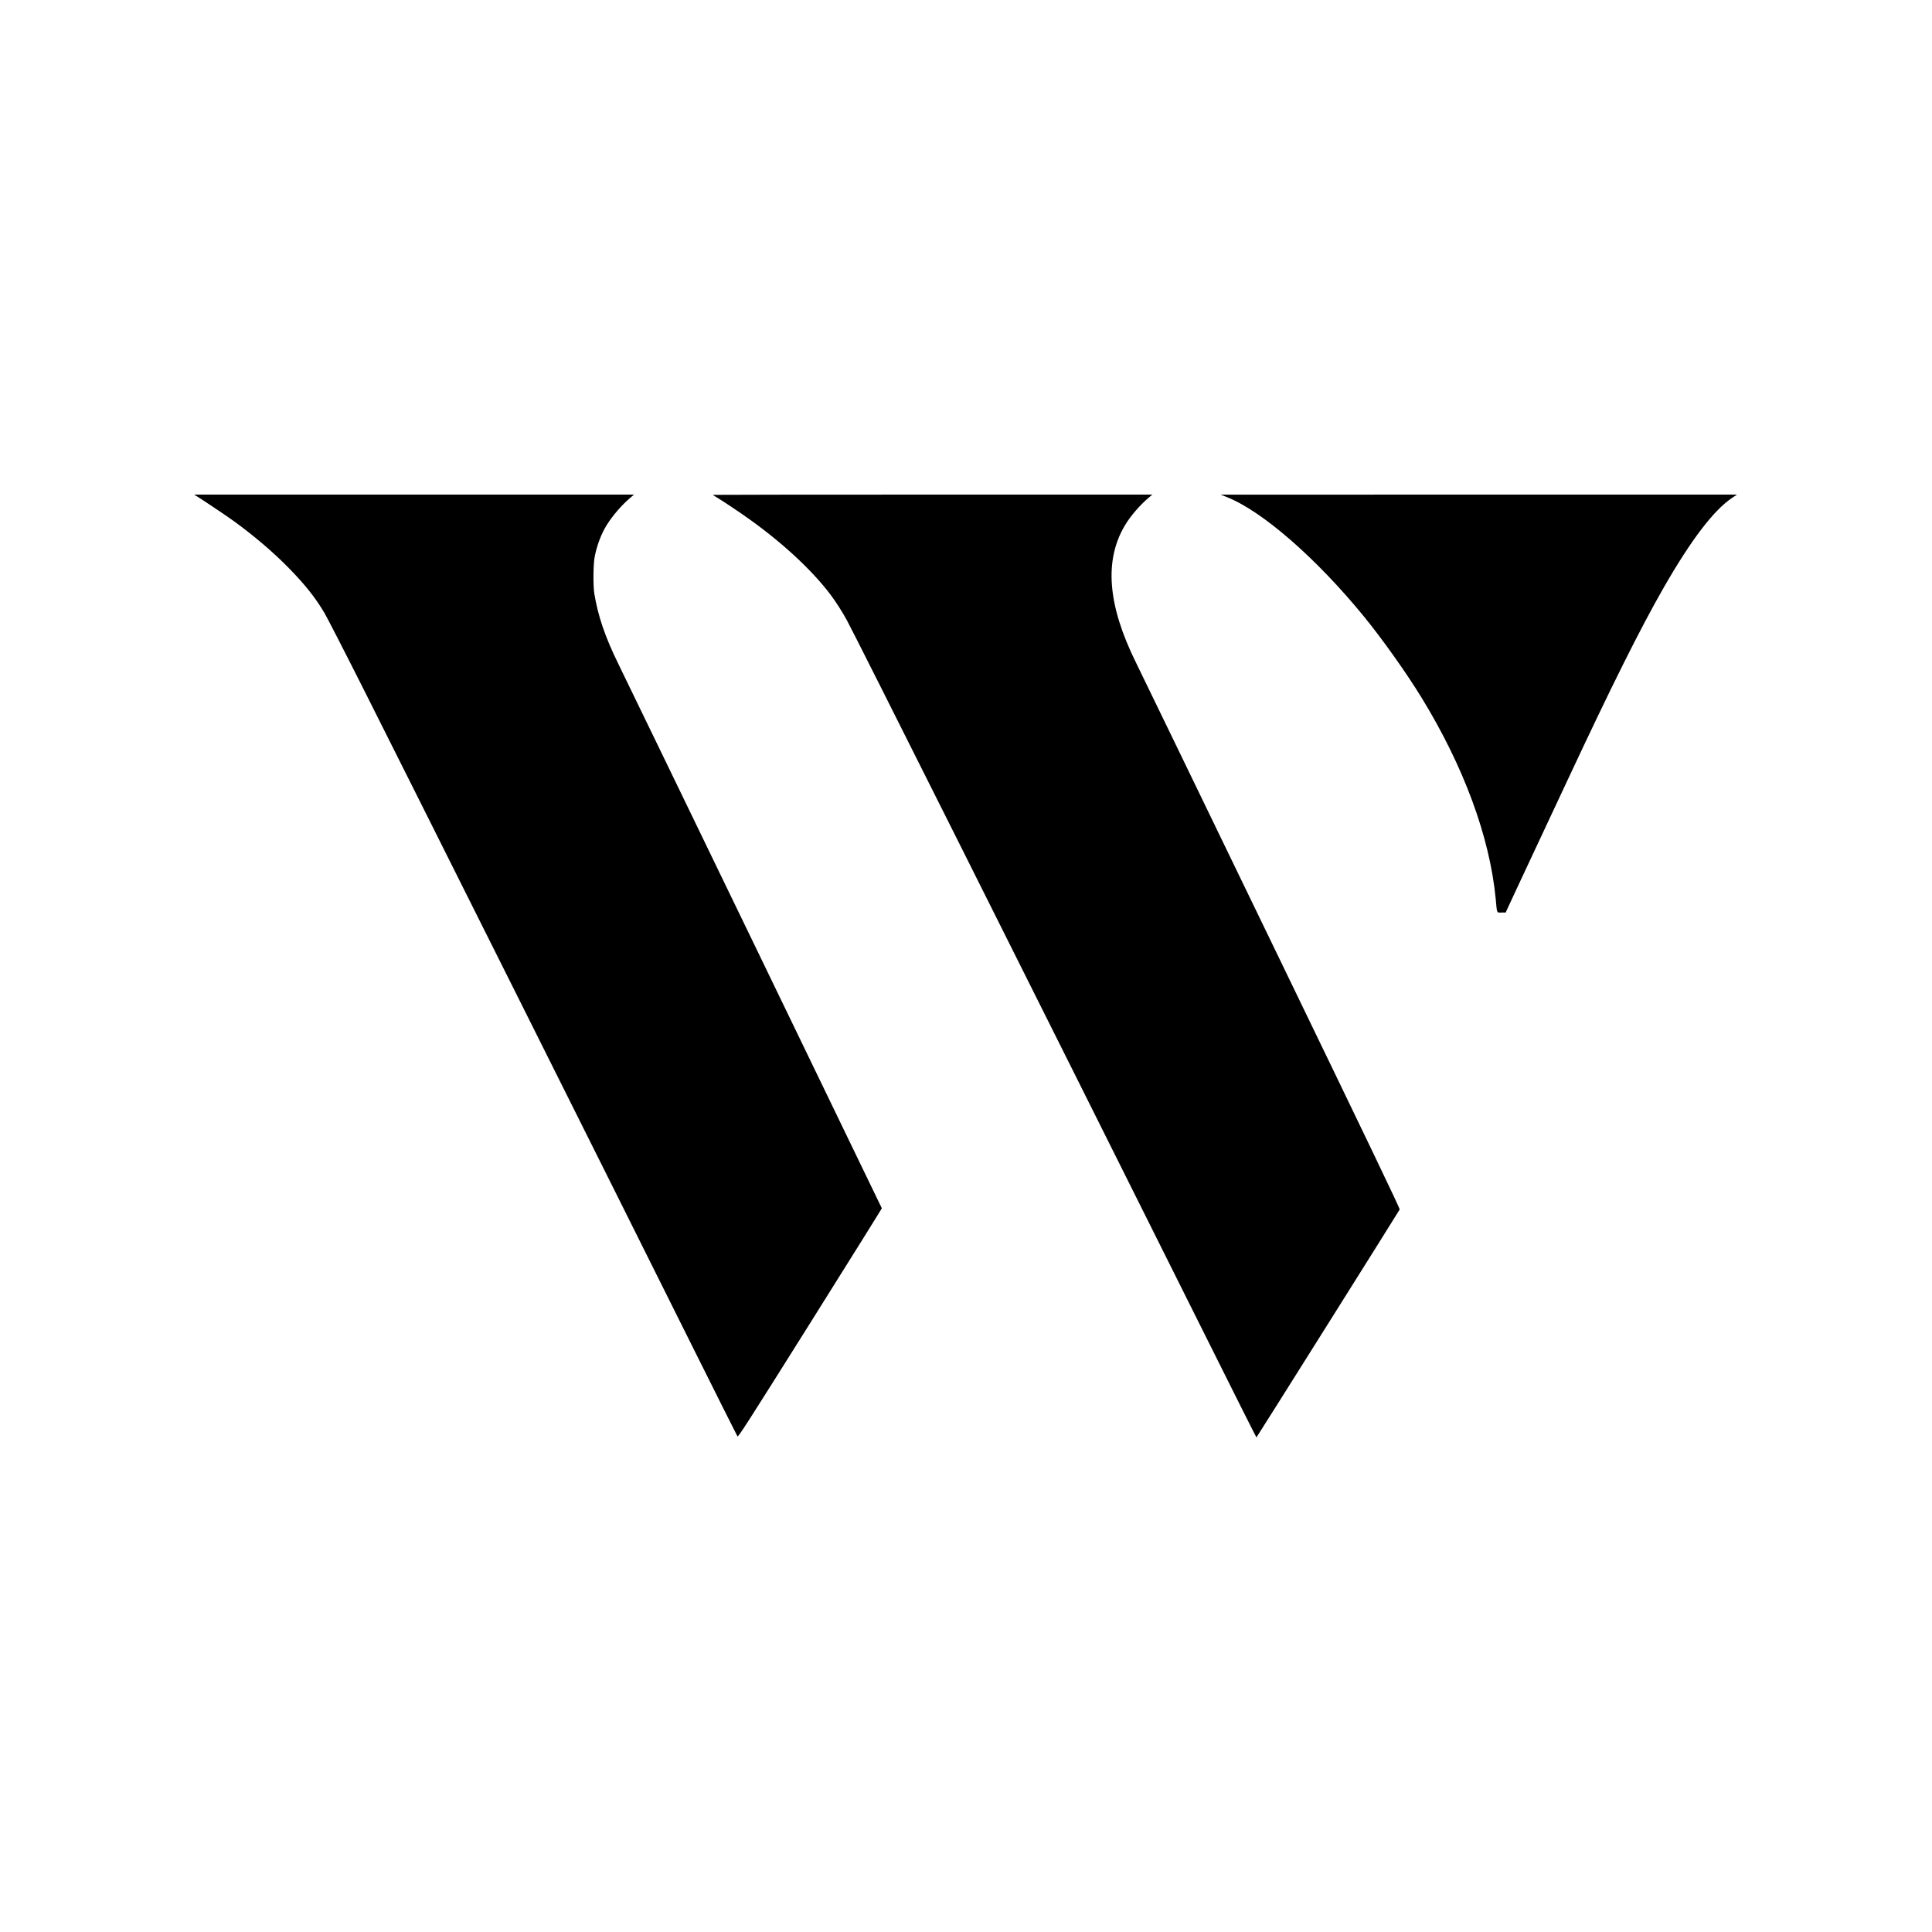
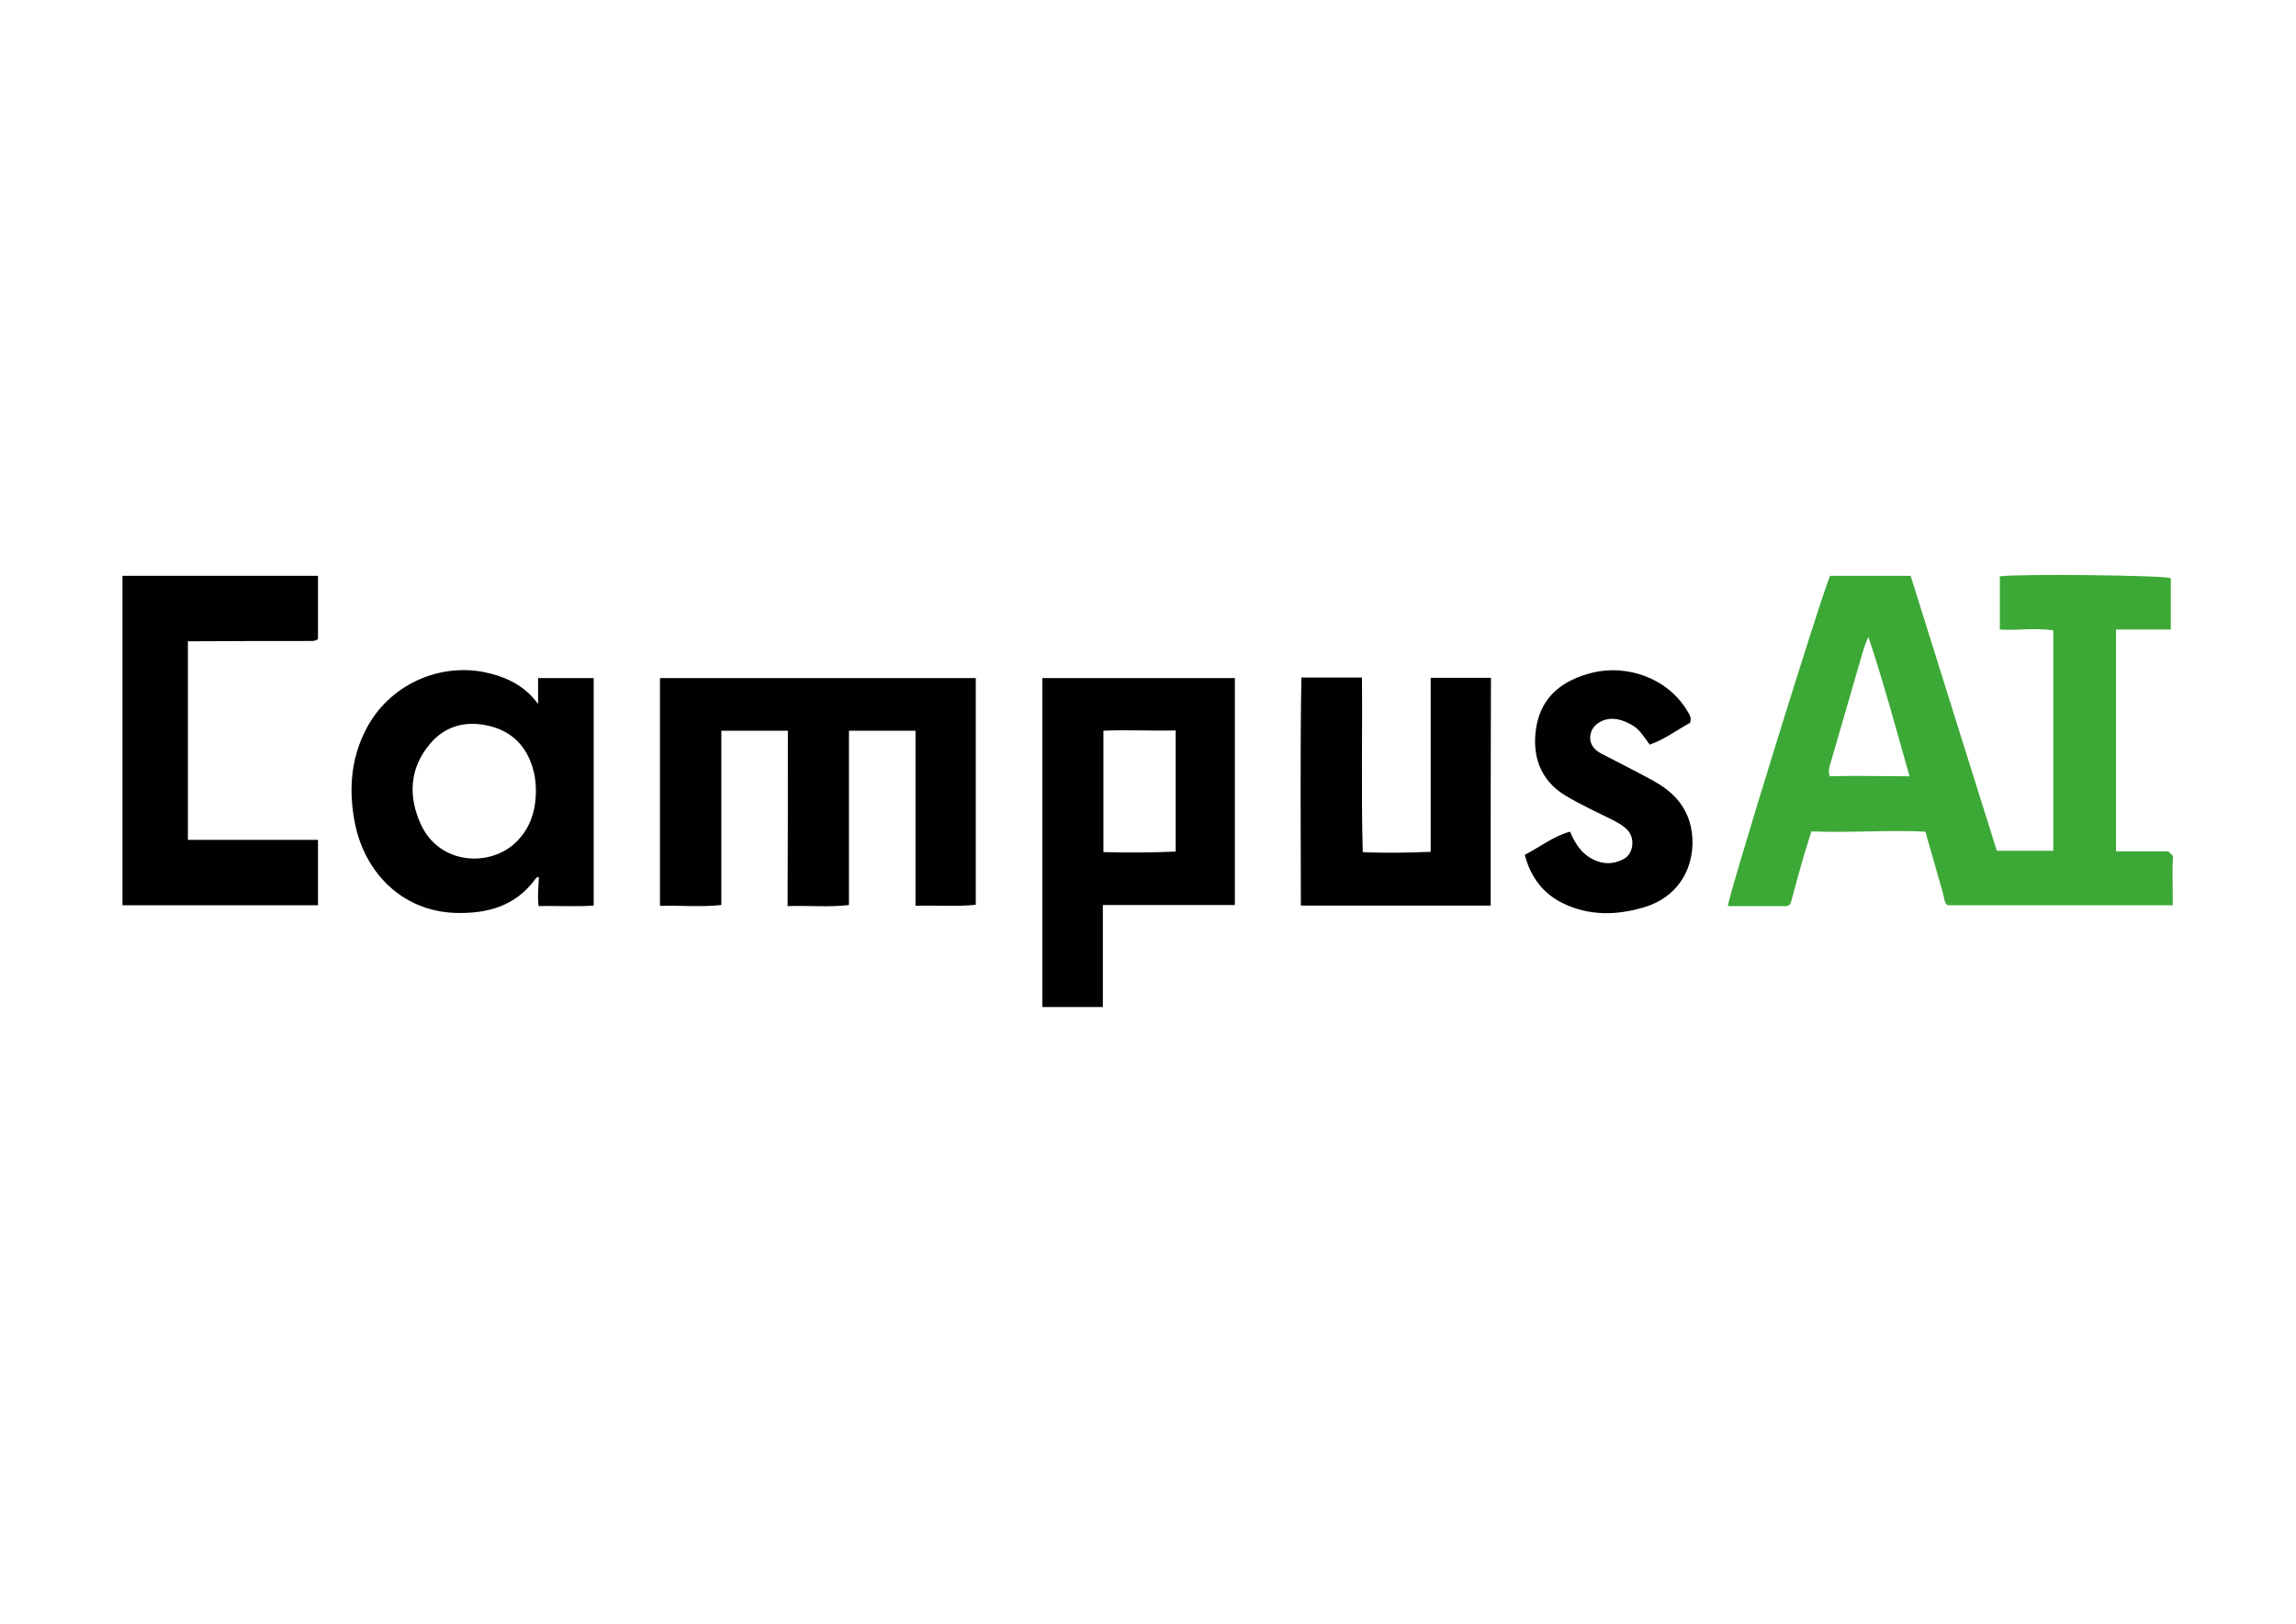
- <svg xmlns="http://www.w3.org/2000/svg" version="1.0" width="3000pt" height="3000pt" viewBox="0 0 3000 3000" preserveAspectRatio="xMidYMid meet">
-   <g transform="translate(0,3000) scale(0.1,-0.1)" fill="#000000" stroke="none">
-     <path d="M3050 22298 c119 -74 484 -319 585 -393 324 -236 613 -484 855 -731 246 -252 407 -454 547 -690 39 -65 329 -630 643 -1254 616 -1221 3969 -7923 5080 -10155 373 -748 684 -1368 691 -1378 13 -15 131 169 1129 1758 613 977 1114 1779 1113 1783 -2 9 -3941 8148 -4091 8452 -207 422 -317 746 -374 1095 -19 120 -16 448 5 562 32 176 103 364 188 500 95 151 233 311 369 426 l55 47 -3415 0 -3415 0 35 -22z" />
-     <path d="M11070 22316 c0 -2 21 -17 48 -32 68 -40 317 -204 457 -303 547 -383 1026 -823 1323 -1217 81 -109 175 -255 249 -389 124 -224 2667 -5300 5533 -11042 453 -909 827 -1653 830 -1653 5 1 2209 3508 2224 3539 6 15 -450 965 -1997 4162 -1103 2279 -2048 4231 -2101 4337 -437 886 -492 1579 -169 2123 87 147 234 317 382 442 l45 37 -3412 0 c-1877 0 -3412 -2 -3412 -4z" />
-     <path d="M19051 22281 c550 -218 1389 -949 2130 -1856 285 -350 654 -869 891 -1255 658 -1073 1060 -2164 1153 -3125 22 -237 13 -215 91 -215 l65 0 16 38 c8 20 102 222 208 447 192 408 254 542 733 1565 693 1482 1134 2365 1500 3003 426 741 773 1195 1058 1386 l76 51 -4009 0 -4008 -1 96 -38z" />
+ <svg xmlns="http://www.w3.org/2000/svg" version="1.1" id="Warstwa_1" x="0px" y="0px" viewBox="0 0 841.9 595.3" style="enable-background:new 0 0 841.9 595.3;" xml:space="preserve">
+   <style type="text/css">
+ 	.st0{fill:#3CA936;}
+ 	.st1{fill:#010101;}
+ </style>
+   <g>
+     <path class="st0" d="M671.1,211.1c9.7,0,19.5,0,29.5,0c10.5,33.6,21,67.1,31.6,100.8c6.9,0,13.6,0,20.7,0c0-26.9,0-53.8,0-80.8   c-6.4-1-13.1,0.1-19.6-0.3c0-6.9,0-13.3,0-19.5c7.1-1,61.1-0.4,62.7,0.7c0,6.1,0,12.2,0,18.8c-6.7,0-13.2,0-20.1,0   c0,27.4,0,54.3,0,81.3c6.6,0,12.9,0,19.1,0c0.7,0.6,1.2,1.1,1.8,1.7c-0.4,5.8,0,11.8-0.1,18.1c-27.4,0-54.7,0-82.5,0   c-1.3-0.8-1.3-2.9-1.8-4.6c-2.1-7.4-4.2-14.7-6.4-22.4c-13.8-0.7-27.7,0.5-41.8-0.1c-1.1,3.7-2.3,7.2-3.3,10.8   c-1.4,4.9-2.8,9.9-4.1,14.9c-0.3,1.1-0.9,1.7-2,1.7c-7.1,0-14.2,0-21.2,0C633.3,329.7,669.2,213.9,671.1,211.1z M700.2,284.6   c-5-17.5-9.5-34.4-15.1-51.1c-1,2.3-1.8,4.5-2.4,6.7c-3.9,13.6-7.9,27.1-11.8,40.7c-0.3,1.1-0.5,2.3,0.1,3.7   C680.6,284.3,690.1,284.6,700.2,284.6z" />
+     <path class="st1" d="M288.9,267.9c-8.3,0-16.2,0-24.4,0c0,21.3,0,42.5,0,63.9c-7.6,0.8-15,0.1-22.5,0.3c0-28,0-55.6,0-83.5   c38.6,0,77,0,115.8,0c0,27.5,0,55.1,0,83.1c-7.2,0.8-14.5,0.1-22.1,0.4c0-21.5,0-42.8,0-64.2c-8.2,0-16.2,0-24.4,0   c0,21.3,0,42.4,0,63.9c-7.6,0.9-14.9,0.1-22.5,0.4C288.9,310.6,288.9,289.4,288.9,267.9z" />
+     <path class="st1" d="M452.8,331.8c-16,0-32,0-48.4,0c0,12.7,0,24.9,0,37.4c-7.5,0-14.7,0-22.2,0c0-40.1,0-80.3,0-120.6   c23.6,0,47,0,70.6,0C452.8,276.4,452.8,303.9,452.8,331.8z M404.6,267.9c0,14.9,0,29.6,0,44.5c9,0.2,17.7,0.2,26.5-0.2   c0-14.9,0-29.6,0-44.4C422.2,268,413.4,267.5,404.6,267.9z" />
+     <path class="st1" d="M116.6,331.9c-23.9,0-47.8,0-71.7,0c0-40.3,0-80.5,0-120.8c24,0,47.7,0,71.7,0c0,7.8,0,15.4,0,23.2   c-0.7,0.6-1.6,0.7-2.7,0.7c-14,0-27.9,0-41.9,0.1c-0.9,0-1.9,0-3.1,0c0,24.4,0,48.5,0,72.8c15.8,0,31.6,0,47.7,0   C116.6,315.9,116.6,323.7,116.6,331.9z" />
+     <path class="st1" d="M197.3,258.1c0-3.1,0-6.1,0-9.5c6.8,0,13.5,0,20.4,0c0,27.6,0,55.3,0,83.4c-6.8,0.5-13.4,0-20.2,0.2   c-0.5-3.7,0-7.2,0.1-10.6c-0.8-0.2-1.1,0.4-1.4,0.8c-7.3,9.9-17.6,12.6-29.1,12.3c-19.5-0.6-33.2-14.6-36.9-32.6   c-2.4-11.9-1.7-23.5,3.9-34.5c8.3-16.3,26.4-24.5,43.4-21.2C185.3,248,192.3,251.2,197.3,258.1z M196.5,289.9   c0-2.2-0.2-4.5-0.7-6.6c-2-8.5-6.9-14.5-15.4-16.9c-8.8-2.4-16.9-0.7-22.8,6.4c-7.4,8.8-8,19.1-3.3,29.4   c6.8,14.9,25.5,15.9,35.1,6.4C194.5,303.5,196.5,297.1,196.5,289.9z" />
+     <path class="st1" d="M546.6,332c-23.3,0-46.3,0-69.6,0c0-27.9-0.3-55.7,0.2-83.6c7.5,0,14.7,0,22.2,0c0.2,21.2-0.3,42.5,0.3,64   c8.3,0.4,16.4,0.2,24.9-0.1c0-21.3,0-42.5,0-63.8c7.6,0,14.7,0,22.1,0C546.6,276.2,546.6,303.9,546.6,332z" />
+     <path class="st1" d="M619.7,265c-4.8,2.6-9.3,6.1-14.8,8c-2-2.7-3.6-5.6-6.5-7.2c-3.4-1.9-6.9-3.1-10.7-1.6c-2.6,1.1-4.4,3-4.6,5.9   c-0.2,2.8,1.5,4.8,3.9,6.1c6.3,3.3,12.6,6.4,18.8,9.8c7,3.8,12.4,8.9,14.2,17.1c2.4,11-2,25.1-17.4,29.6   c-9.9,2.9-19.7,3.1-29.2-1.4c-7.4-3.5-12.1-9.5-14.3-17.9c5.6-2.9,10.5-6.8,16.6-8.5c2.2,5.3,5.1,9.1,10.2,10.9   c3.4,1.2,6.6,0.7,9.7-1c3.3-1.9,3.9-7.2,1.5-10.1c-1.6-1.9-3.7-3-5.8-4.1c-5.8-2.9-11.8-5.6-17.4-9c-9.4-5.7-12.2-15-10.6-24.9   c1.9-11.6,10-17.5,20.7-20.1c12.3-3,27.4,1.7,34.8,14.2C619.4,261.9,620.4,262.9,619.7,265z" />
  </g>
</svg>
